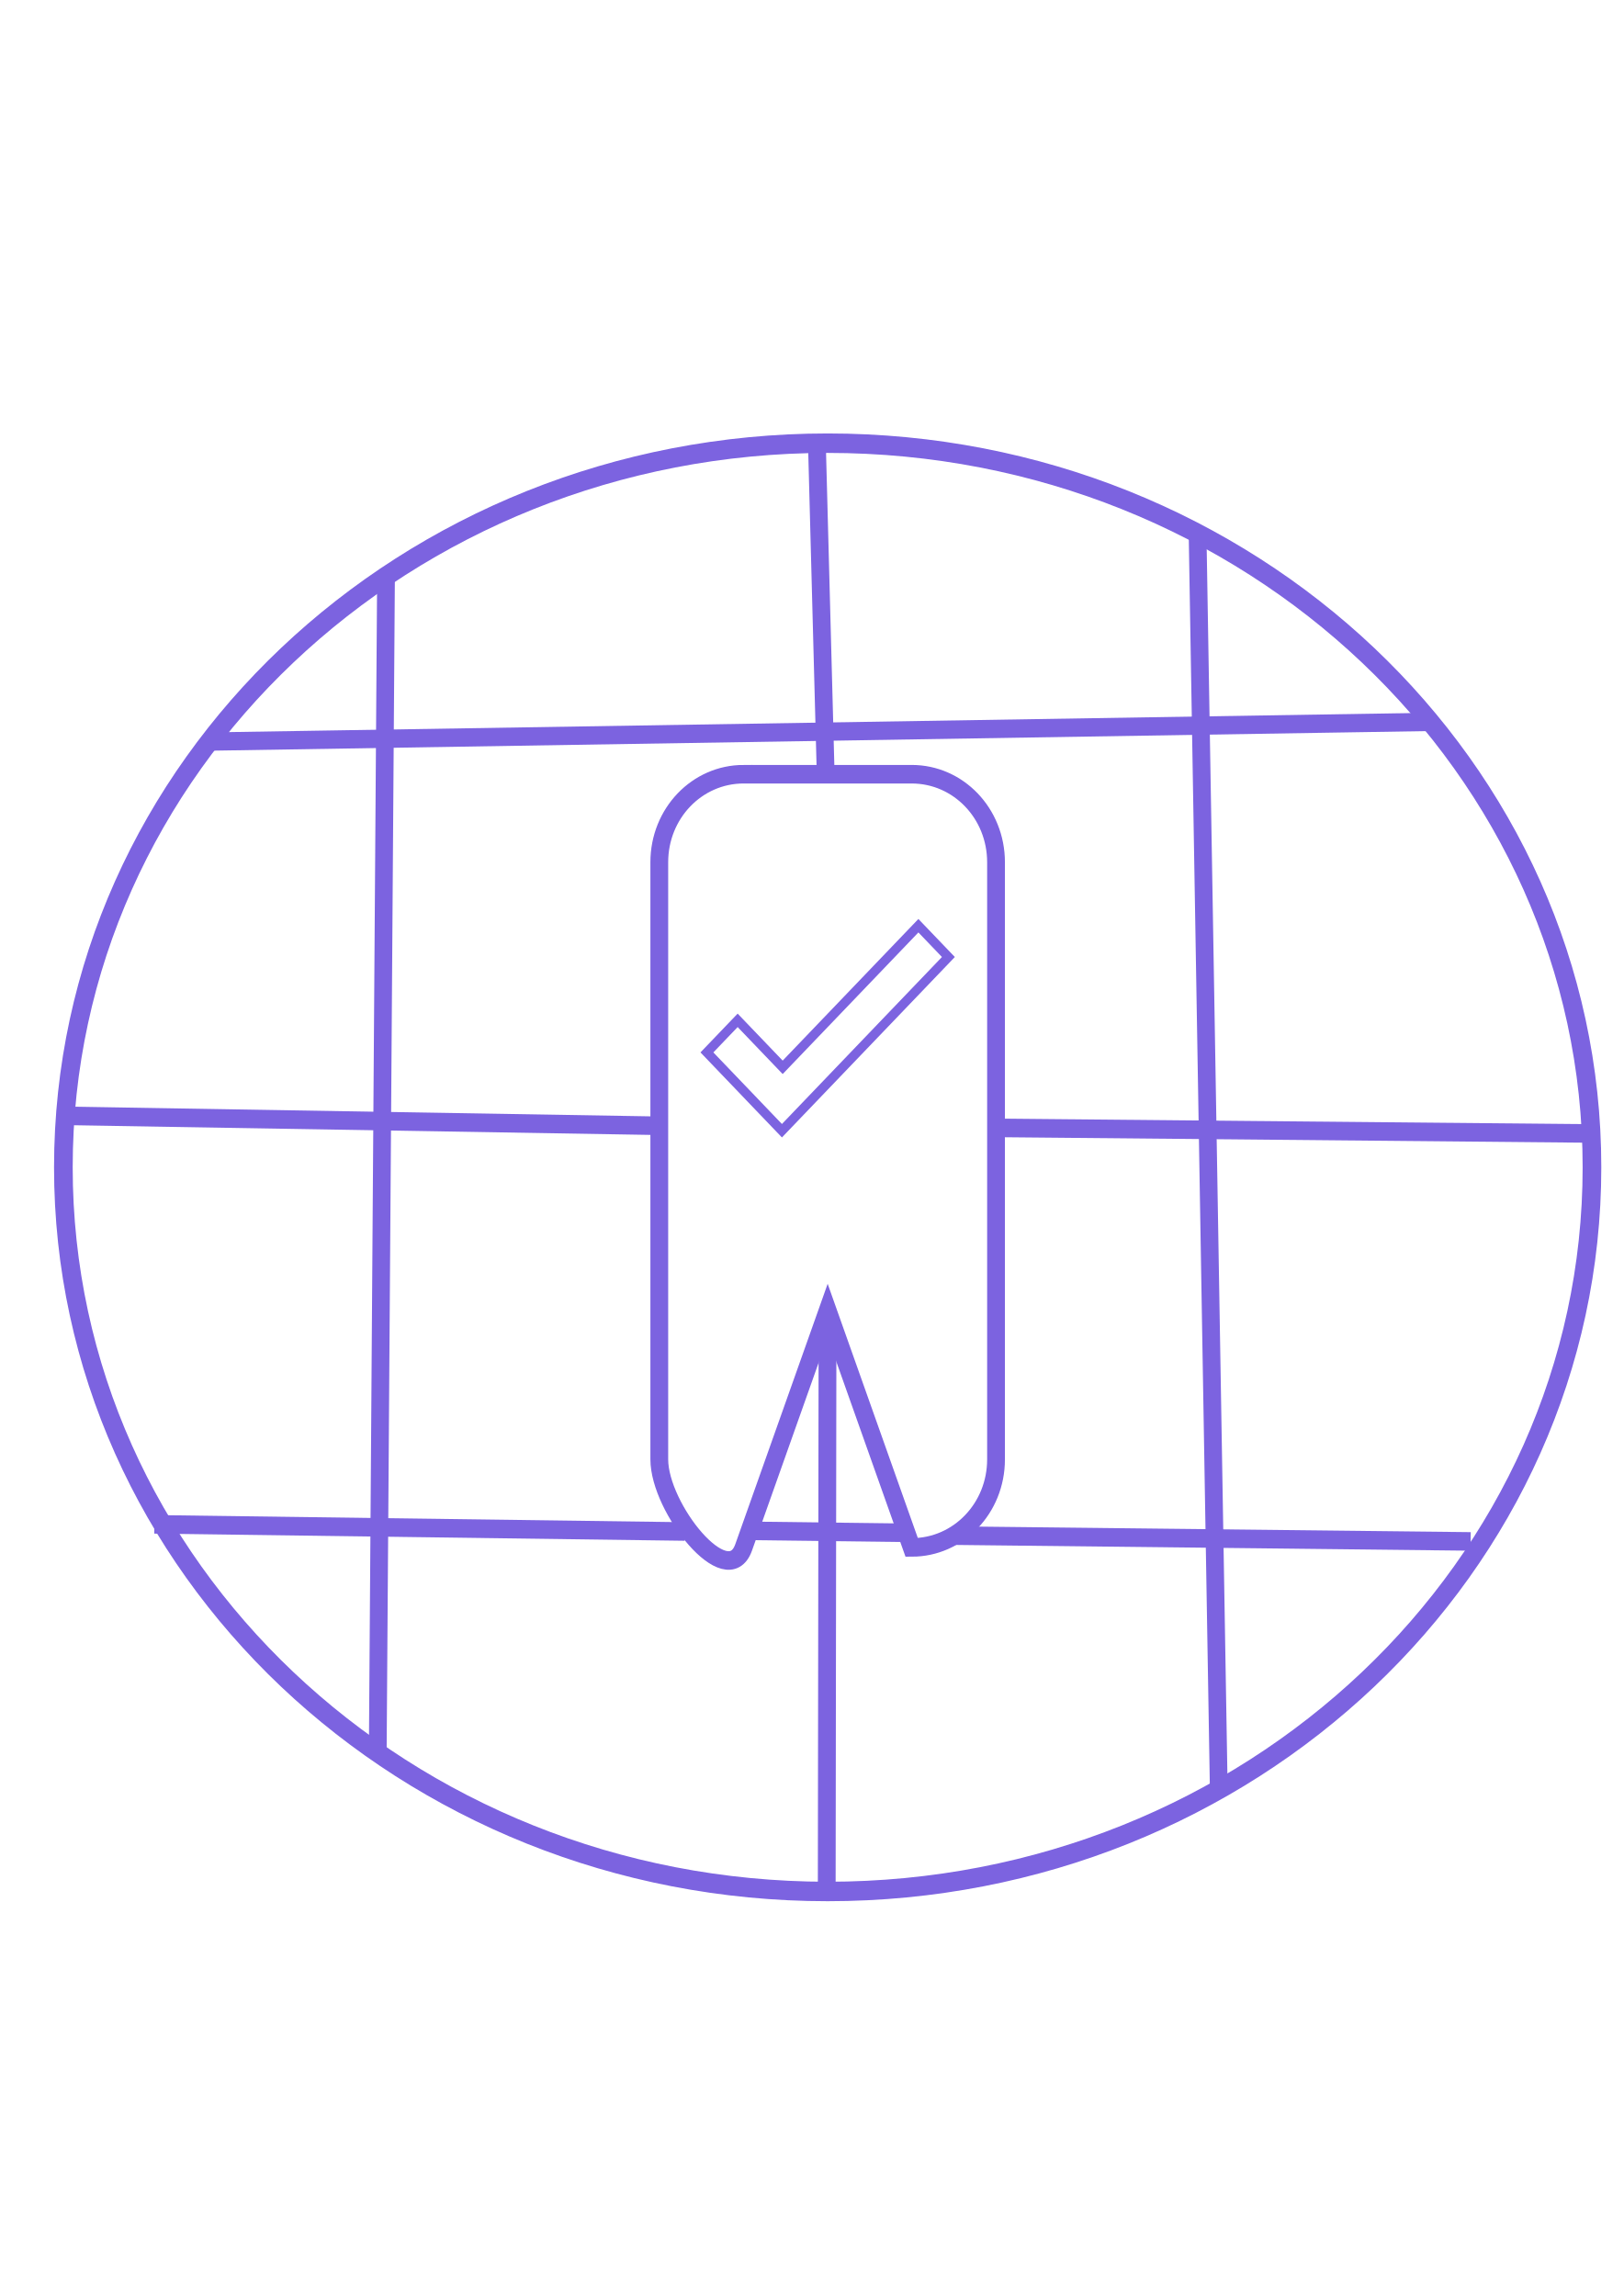
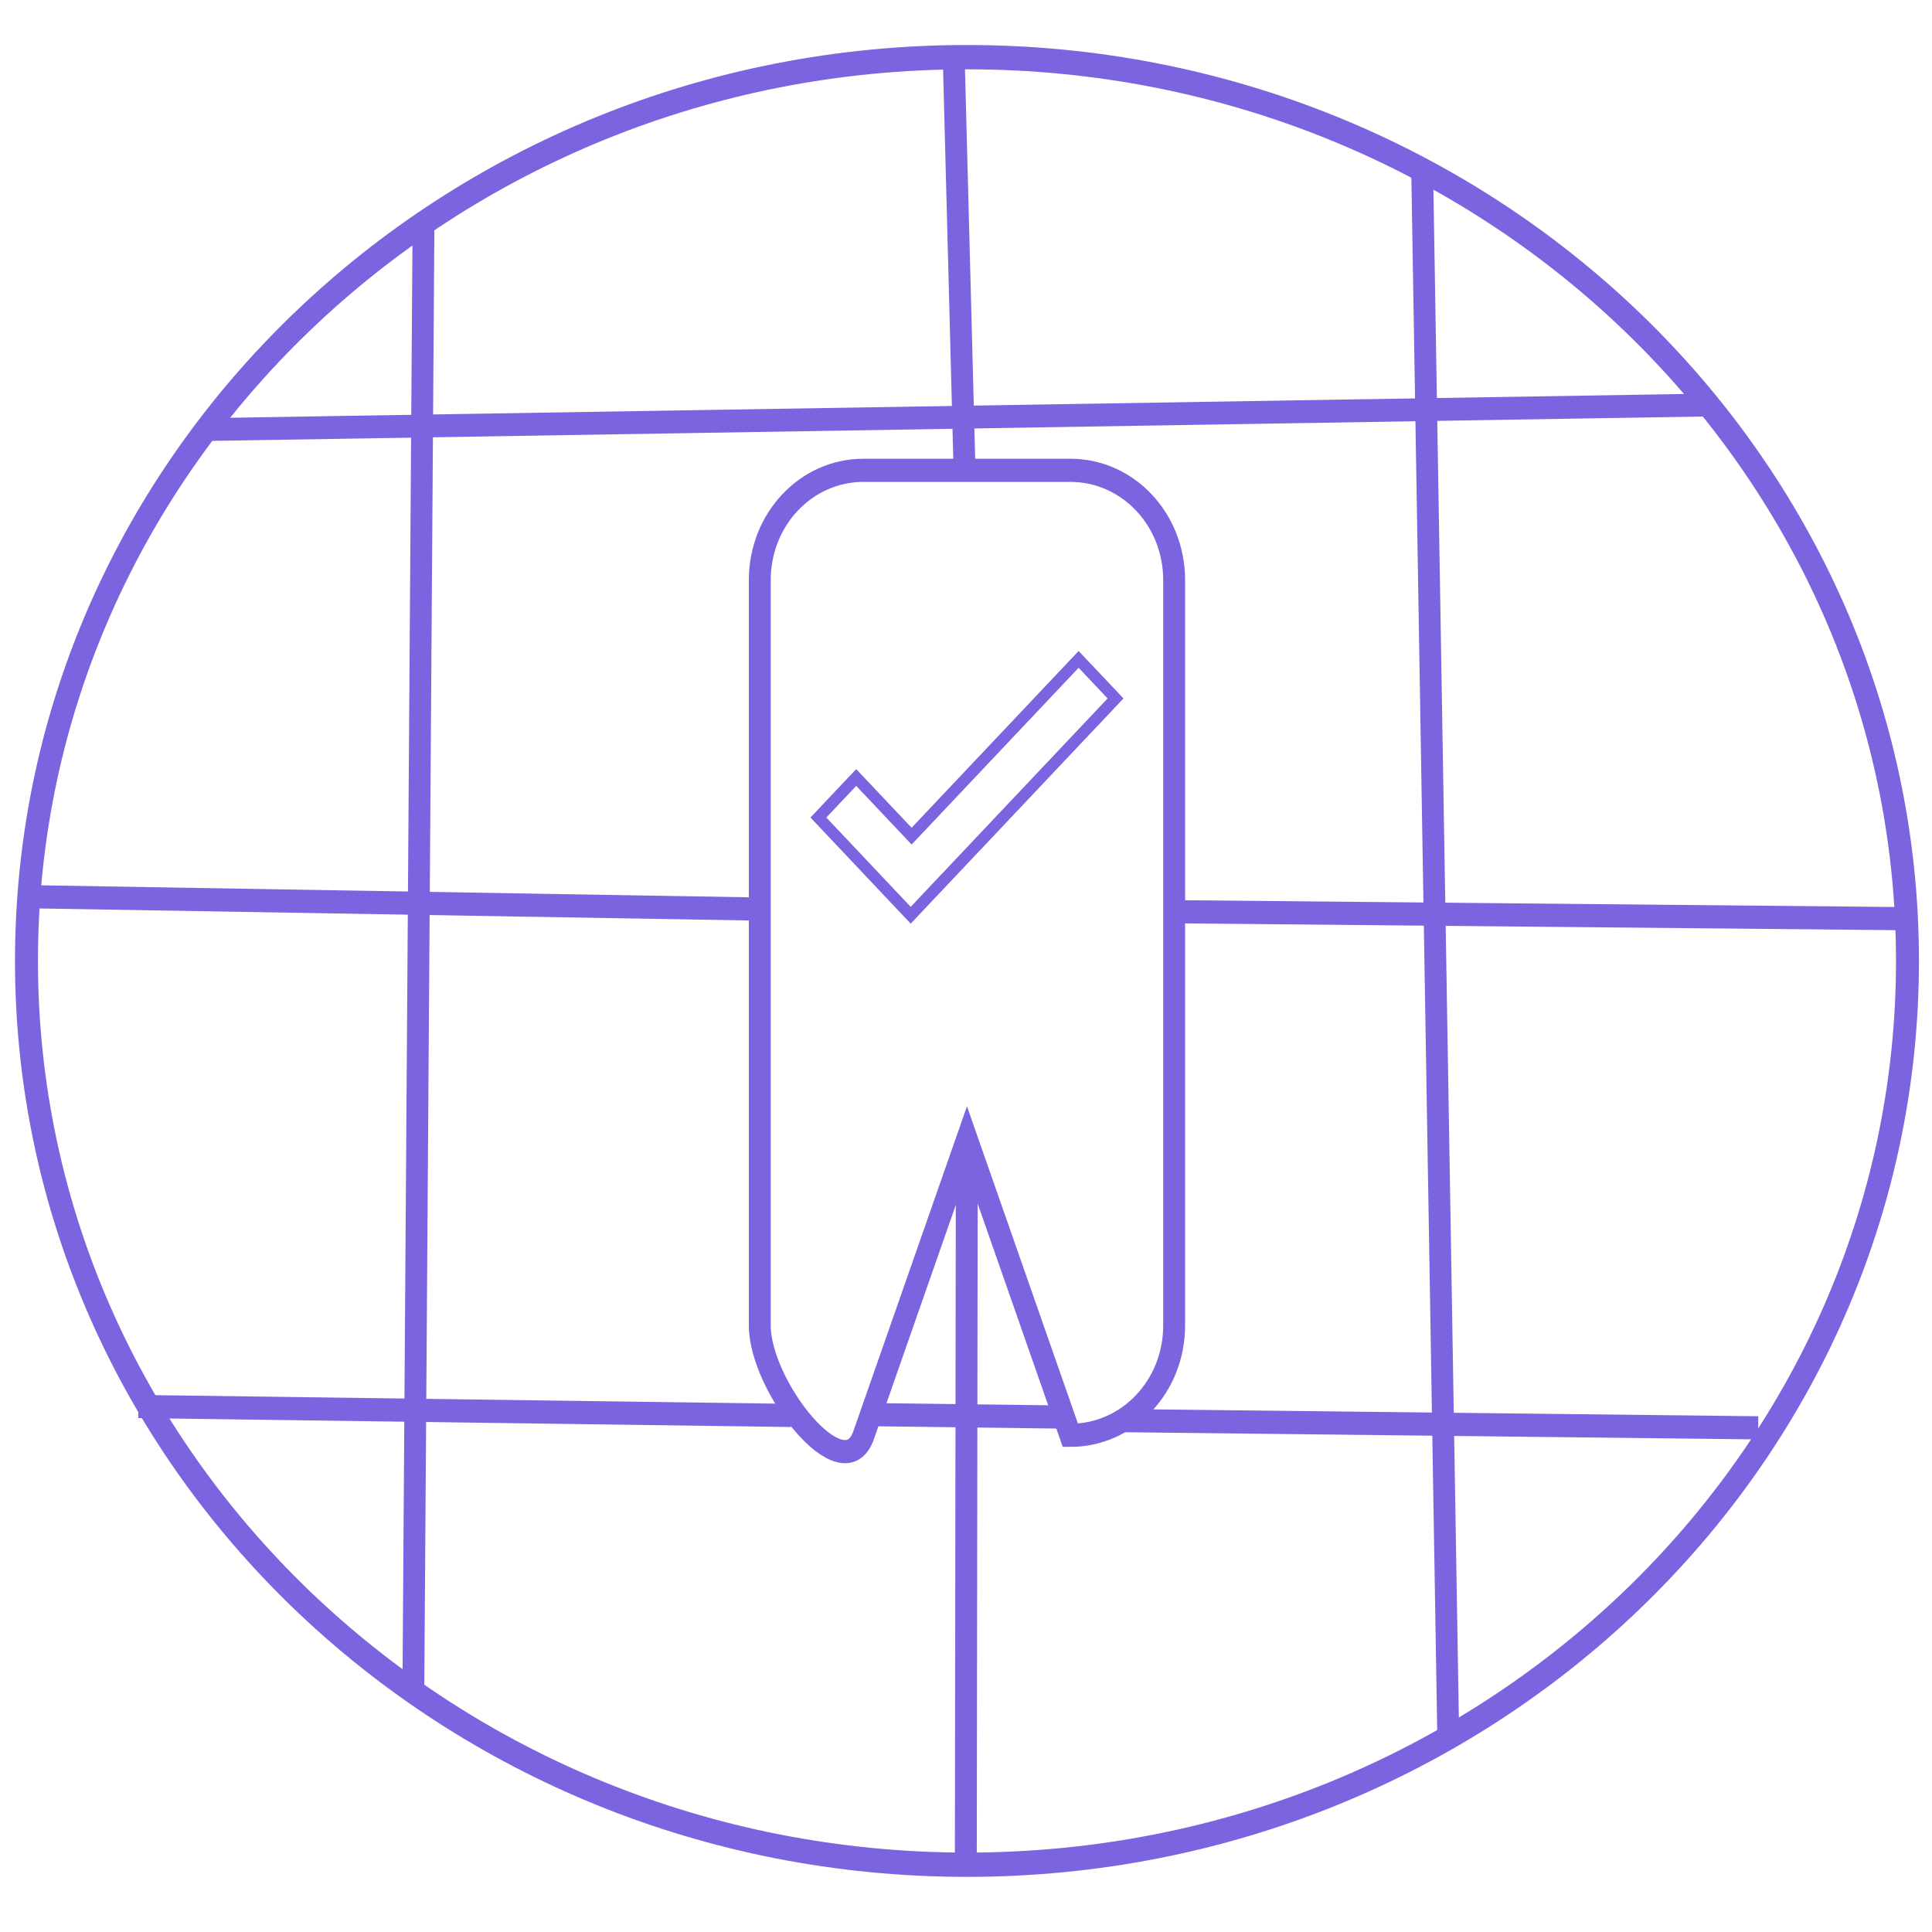
- <svg xmlns="http://www.w3.org/2000/svg" width="210mm" height="297mm" viewBox="0 0 210 297" version="1.1" id="svg5">
-   <defs id="defs2" />
+ <svg xmlns="http://www.w3.org/2000/svg" width="744px" height="744px" viewBox="0 0 744 744" version="1.1" id="SVGRoot">
+   <defs id="defs500" />
  <g id="layer1">
-     <g id="g2739" style="stroke:#7c63e0;stroke-opacity:1" transform="matrix(1.533419,0,0,1.600423,-57.10005,-90.66426)">
+     <g id="g2739" style="stroke:#7c63e0;stroke-opacity:1" transform="matrix(5.61837,0,0,5.946382,-229.0454,-527.8539)">
      <path id="path2402" style="fill:none;stroke:#7c63e0;stroke-width:1.573;stroke-opacity:1" d="M 171.509,151 A 64.463,58.529 0 0 1 107.045,209.53 64.463,58.529 0 0 1 42.582,151 64.463,58.529 0 0 1 107.045,92.471 64.463,58.529 0 0 1 171.509,151 Z" />
      <path id="rect2588" style="fill:none;stroke:#7c63e0;stroke-width:1.5;stroke-opacity:1" d="m 99.958,119.227 h 14.174 c 3.941,0 7.114,3.173 7.114,7.114 v 48.266 c 0,3.941 -3.173,7.114 -7.114,7.114 l -7.087,-19.147 -7.087,19.147 c -1.368,3.696 -7.114,-3.173 -7.114,-7.114 V 126.34 c 0,-3.941 3.173,-7.114 7.114,-7.114 z" />
      <path id="rect2692" style="fill:none;stroke:#7c63e0;stroke-width:0.769;stroke-opacity:1" d="m 114.698,131.471 -11.447,11.447 -3.798,-3.798 -2.592,2.592 3.798,3.798 -10e-4,0.001 2.53,2.53 14.04,-14.04 z" />
      <path style="fill:none;stroke:#7c63e0;stroke-width:1.479;stroke-dasharray:none;stroke-opacity:1" d="M 54.613,116.592 158.223,114.992" id="path2703" />
      <path style="fill:none;stroke:#7c63e0;stroke-width:1.5;stroke-dasharray:none;stroke-opacity:1" d="m 42.395,146.834 50.352,0.806 m 28.015,0.168 50.947,0.458" id="path2711" />
      <path style="fill:none;stroke:#7c63e0;stroke-width:1.5;stroke-dasharray:none;stroke-opacity:1" d="m 50.258,179.856 44.735,0.578 m 22.625,0.335 43.658,0.468" id="path2713" />
      <path style="fill:none;stroke:#7c63e0;stroke-width:1.5;stroke-dasharray:none;stroke-opacity:1" d="m 106.126,92.061 0.759,27.416 m 0.149,43.671 -0.067,45.828" id="path2715" />
      <path style="fill:none;stroke:#7c63e0;stroke-width:1.496;stroke-dasharray:none;stroke-opacity:1" d="m 69.792,103.603 -0.694,94.808" id="path2717" />
      <path style="fill:none;stroke:#7c63e0;stroke-width:1.497;stroke-dasharray:none;stroke-opacity:1" d="M 138.239,99.42 140.033,201.286" id="path2723" />
      <path style="fill:none;stroke:#7c63e0;stroke-width:1.5;stroke-dasharray:none;stroke-opacity:1" d="m 100.48,180.382 13.186,0.157" id="path2727" />
    </g>
  </g>
</svg>
